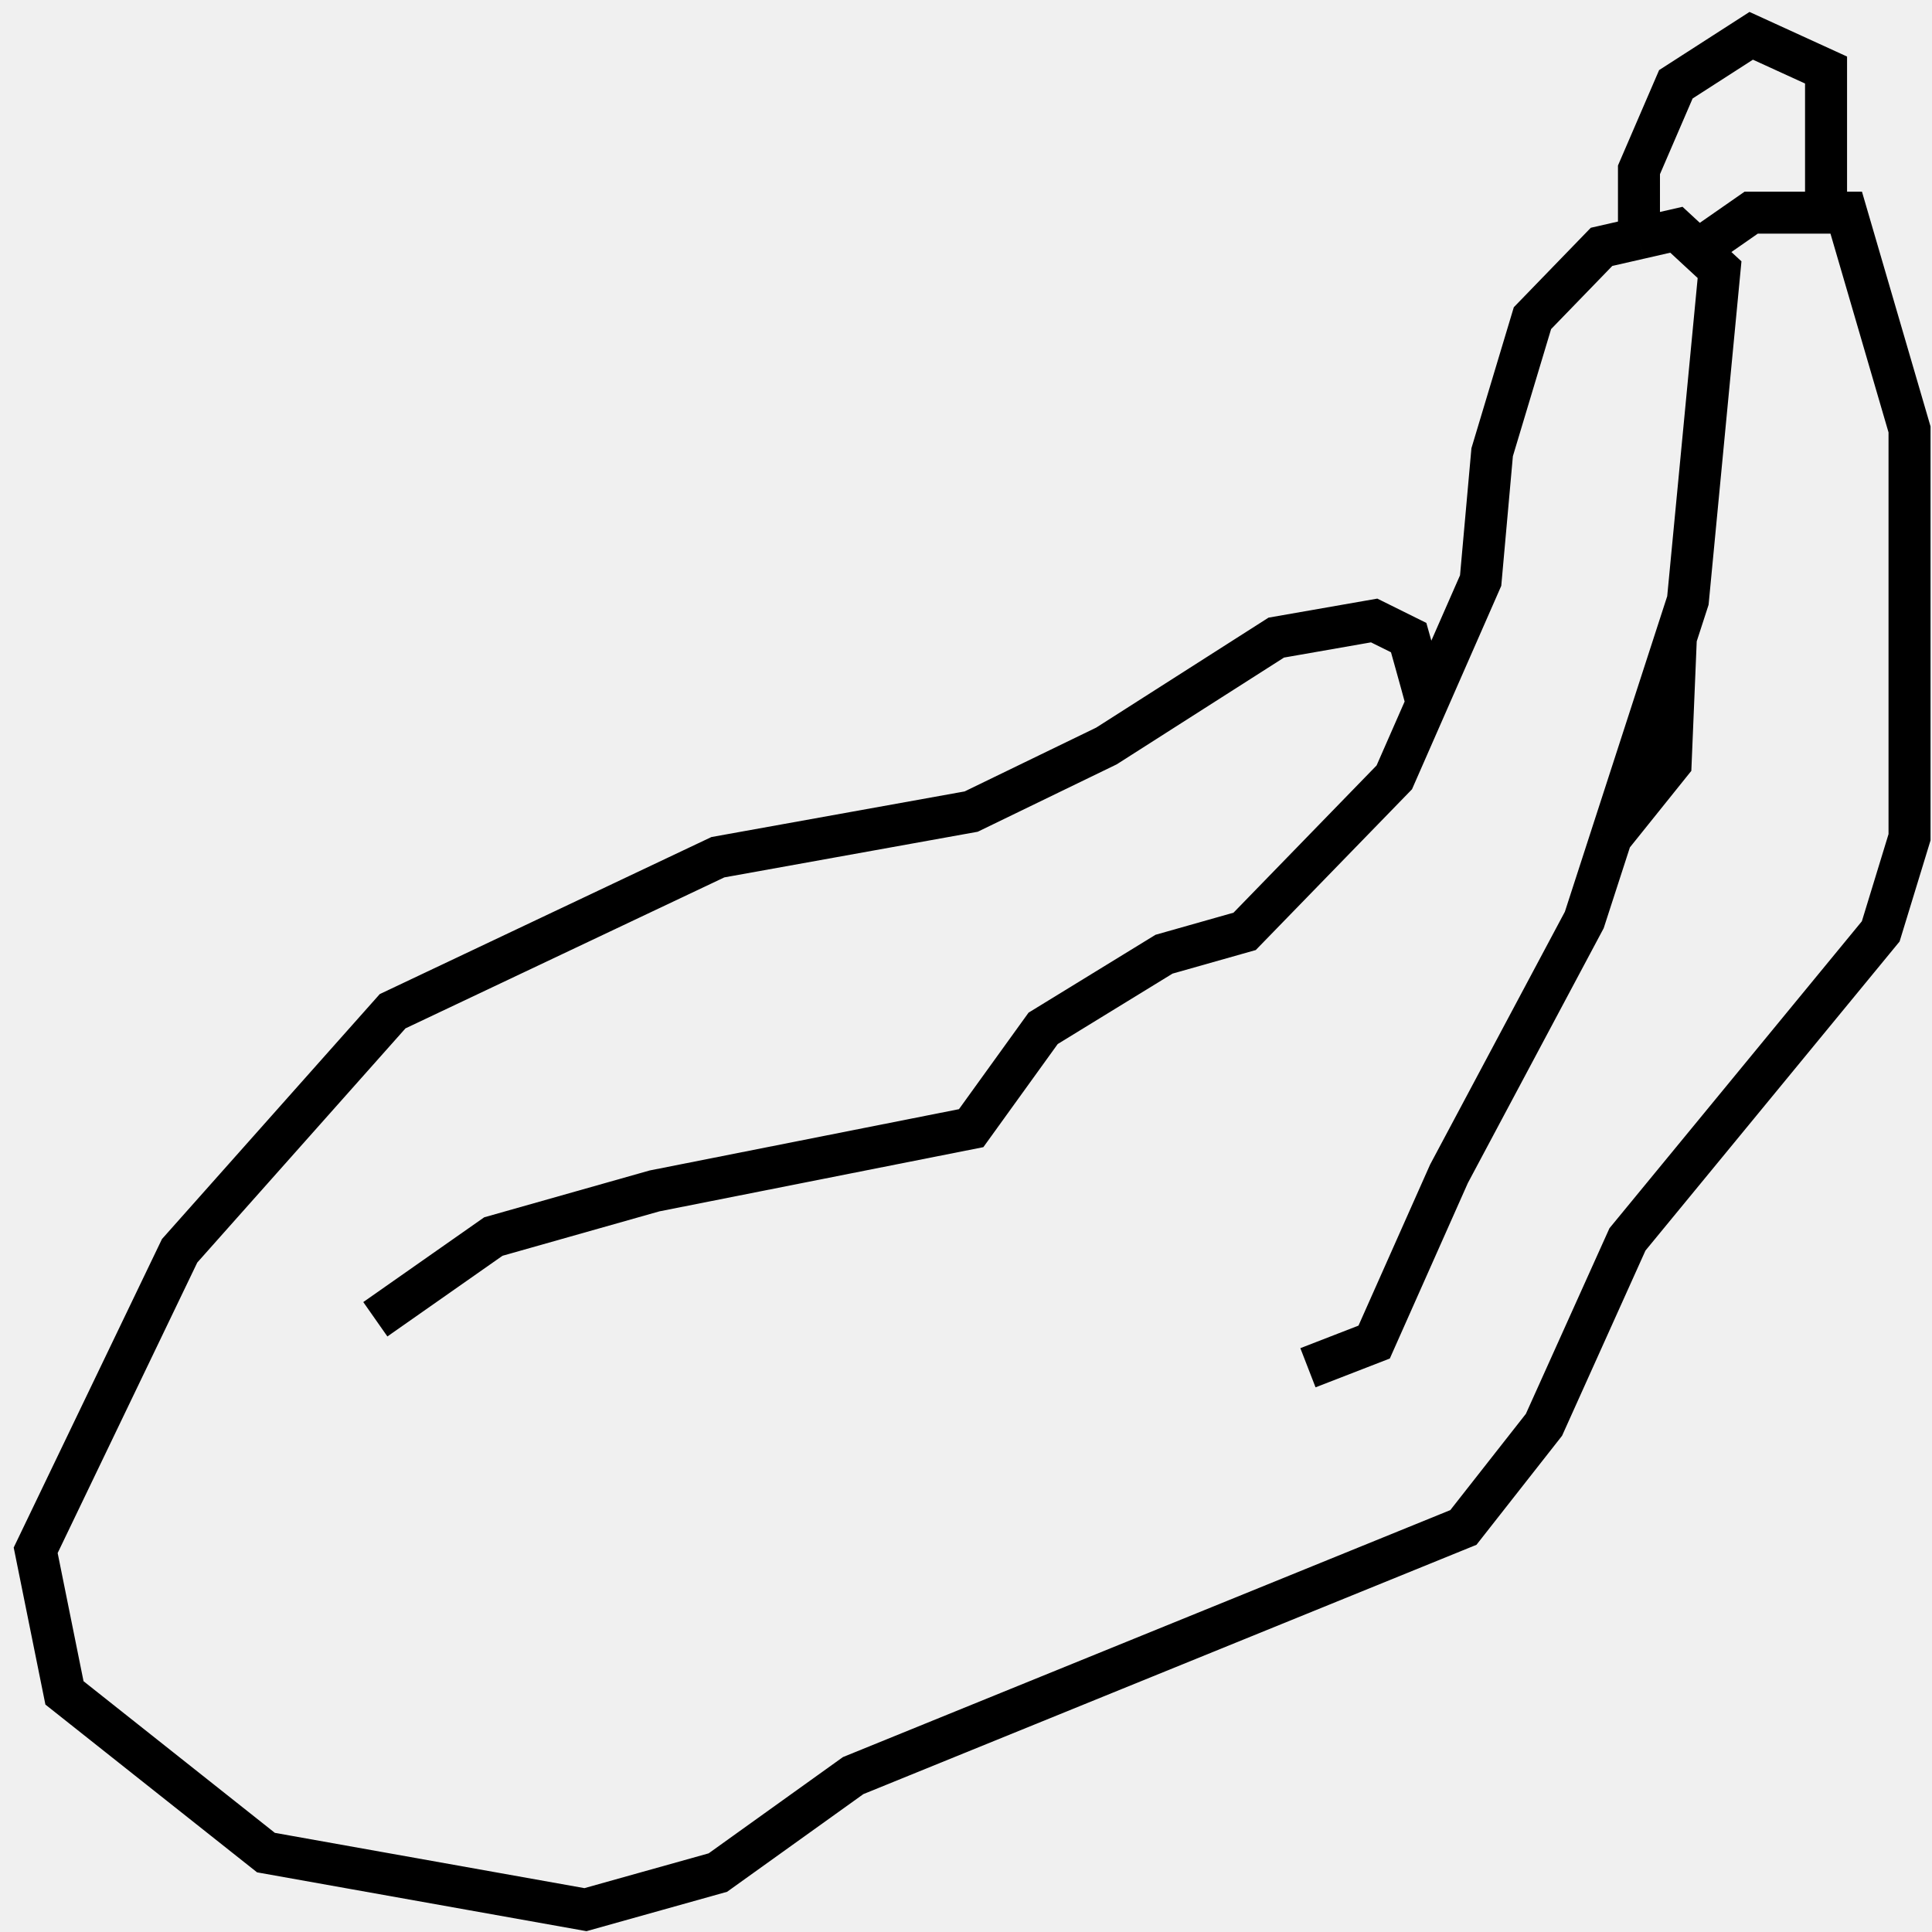
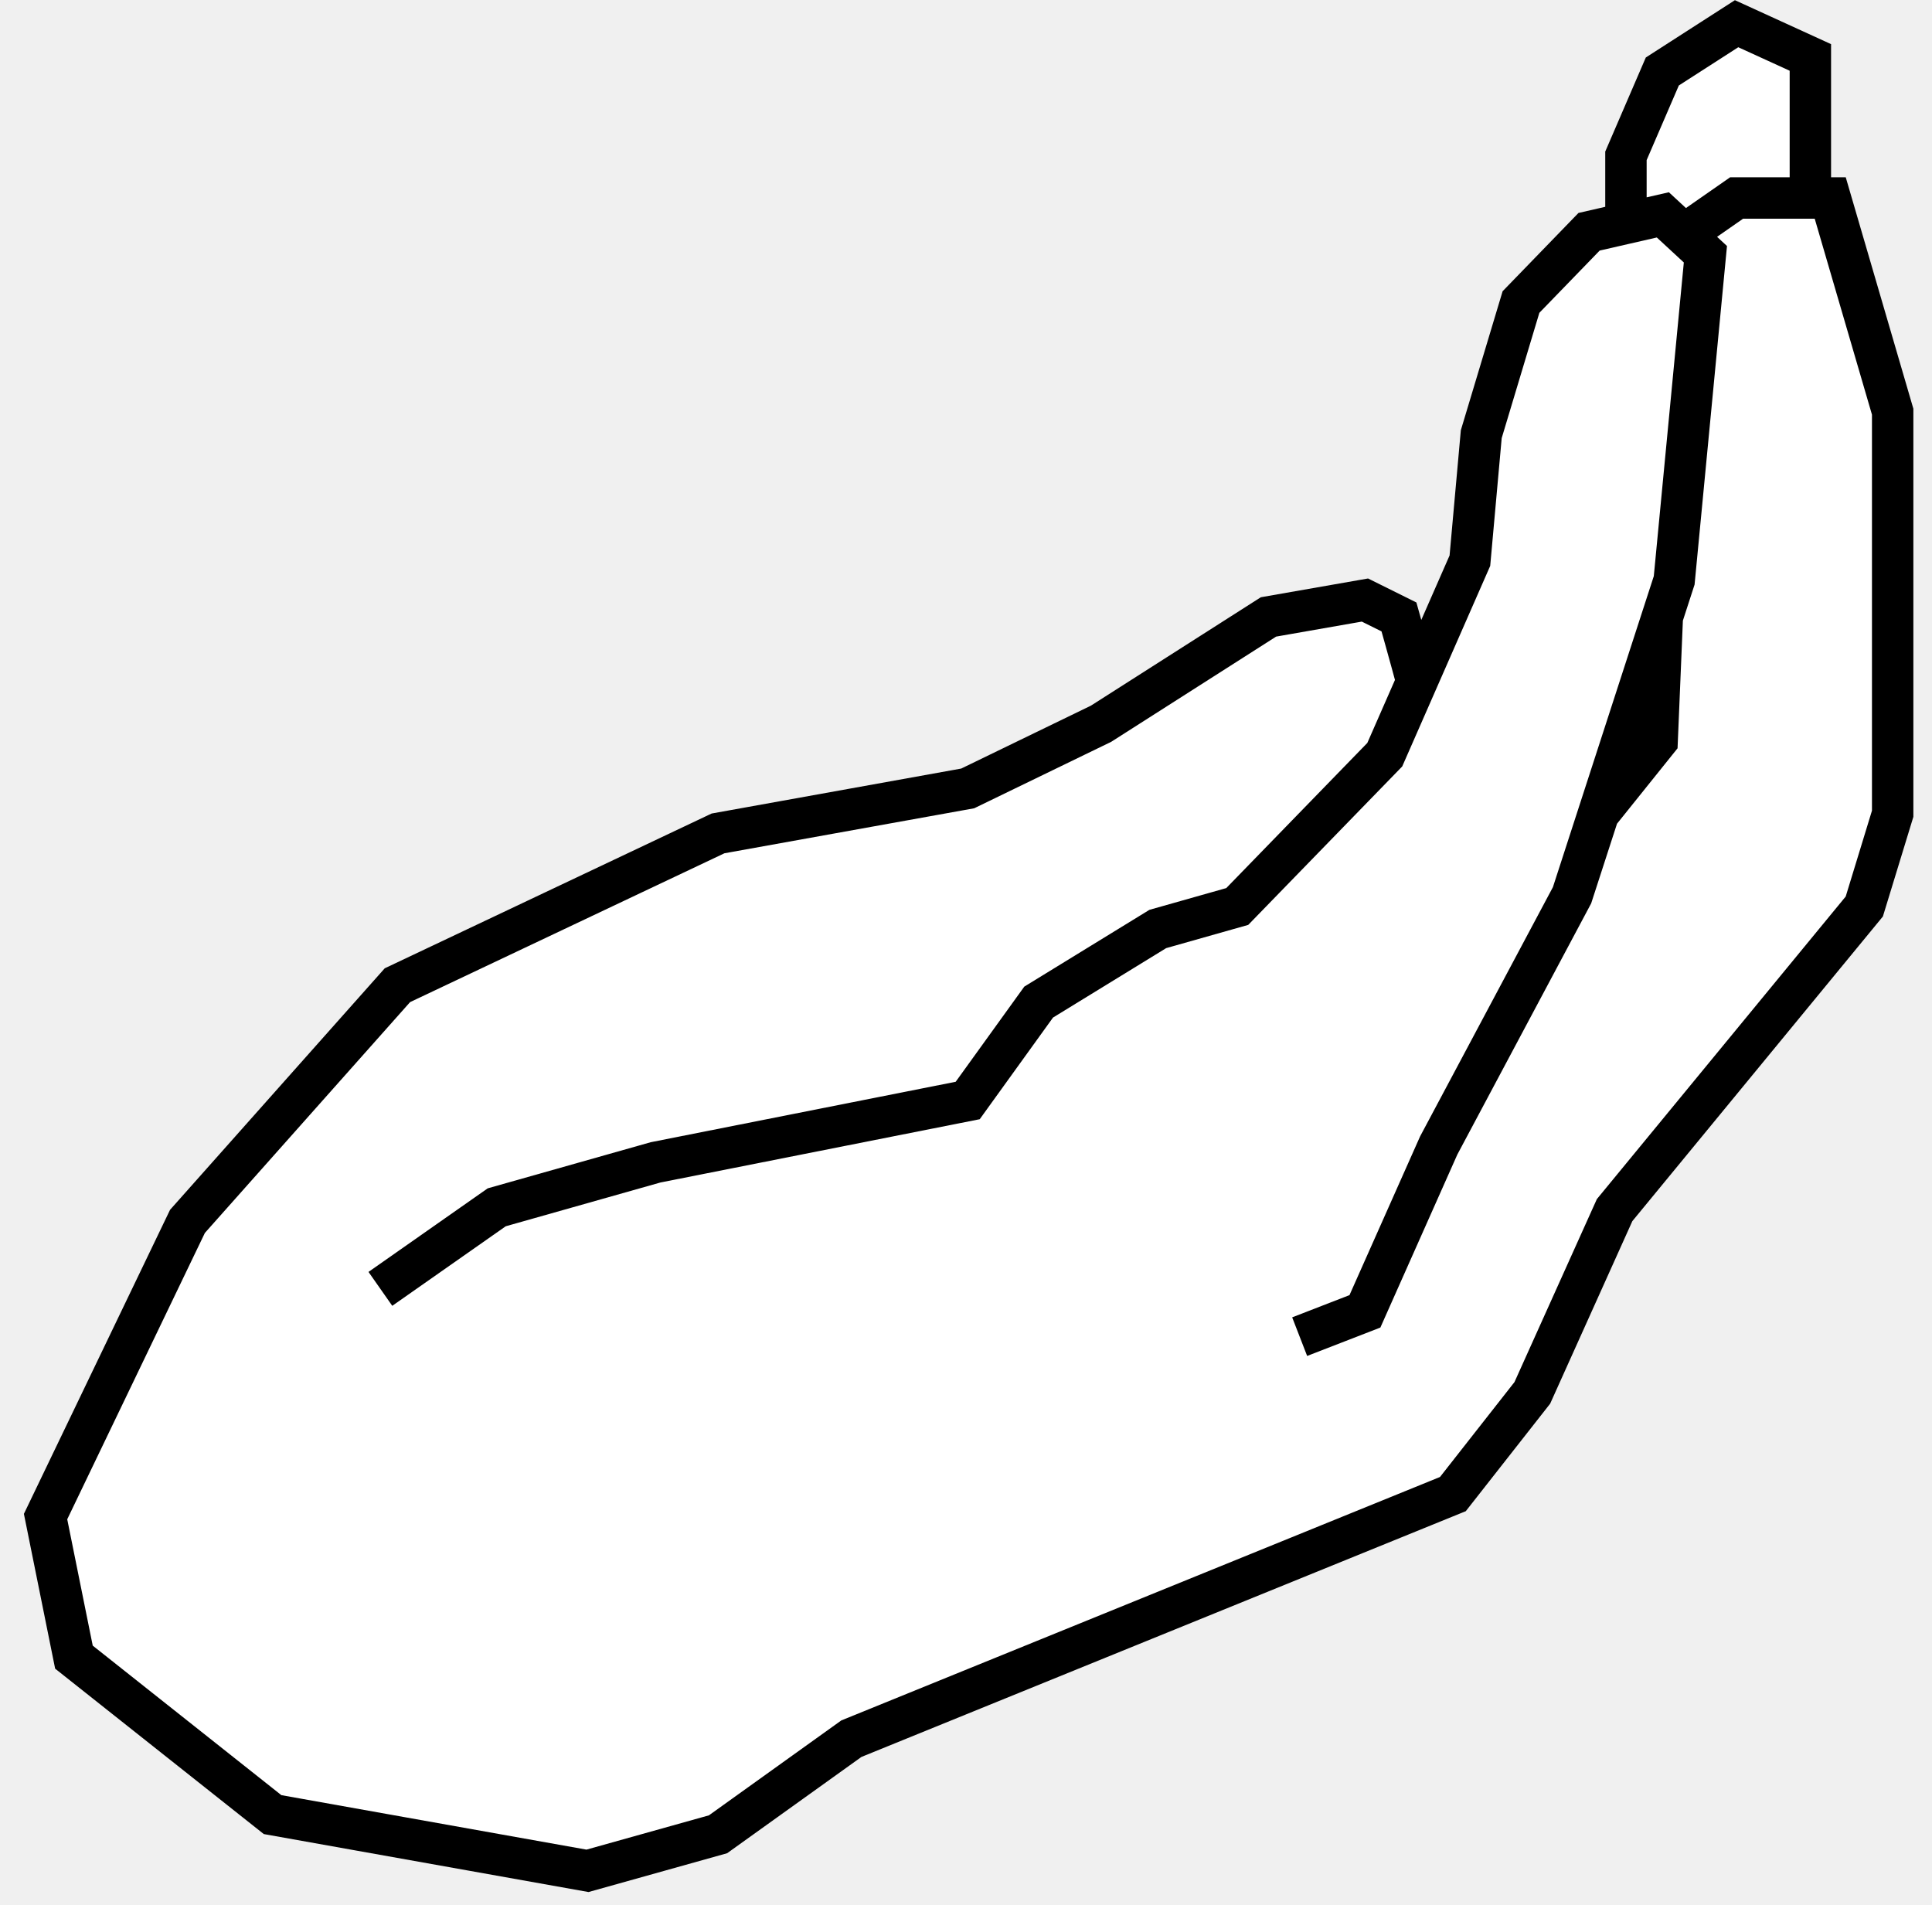
- <svg xmlns="http://www.w3.org/2000/svg" width="92" height="92" viewBox="0 0 92 92" fill="none">
-   <path d="M67.945 33.486C67.677 32.478 67.08 30.362 67.08 30.362L65.436 29.547L60.775 30.362L52.688 35.523L46.246 38.647L34.184 40.82L18.696 48.154L8.553 59.562L1.699 73.823L3.07 80.614L12.665 88.219L27.879 90.936L34.184 89.17L40.627 84.552L69.685 72.736L73.523 67.847L77.498 59.019L89.559 44.351L90.93 39.869V20.448L87.915 10.126H86.955M17.873 62.822L23.493 58.883L31.169 56.71L46.246 53.722L49.673 48.969L55.43 45.438L59.268 44.351L66.395 37.017L70.507 27.646L71.055 21.534L72.974 15.151L76.264 11.755L78.046 11.348M62.283 65.131L65.436 63.908L68.999 55.895L75.442 43.808L76.719 39.869M80.856 11.891L79.828 10.94L78.046 11.348M80.856 11.891L81.884 12.842L80.376 28.596L79.803 30.362M80.856 11.891L83.391 10.126H86.955M79.803 30.362L79.554 36.338L76.719 39.869M79.803 30.362L76.719 39.869M78.046 11.348V8.088L79.803 4.014L83.391 1.705L86.955 3.335V10.126" stroke="black" stroke-width="2" />
+ <svg xmlns="http://www.w3.org/2000/svg" width="70" height="69" viewBox="0 0 70 69" fill="none">
+   <path d="M1.651 54.947L6.792 44.252L14.399 35.695L26.015 30.195L35.062 28.565L39.893 26.222L45.959 22.352L49.454 21.74L50.687 22.352C50.687 22.352 51.135 23.939 51.335 24.694L53.257 20.314L53.669 15.731L55.108 10.943L57.575 8.397L58.911 8.091V5.646L60.229 2.59L62.92 0.859L65.593 2.081V7.174H66.313L68.575 14.916V29.482L67.547 32.843L58.5 43.844L55.519 50.465L52.641 54.132L30.847 62.994L26.015 66.458L21.286 67.782L9.876 65.745L2.679 60.04L1.651 54.947Z" fill="white" />
+   <path d="M51.335 24.694C51.135 23.939 50.687 22.352 50.687 22.352L49.454 21.74L45.959 22.352L39.893 26.222L35.062 28.565L26.015 30.195L14.399 35.695L6.792 44.252L1.651 54.947L2.679 60.04L9.876 65.745L21.286 67.782L26.015 66.458L30.847 62.994L52.641 54.132L55.519 50.465L58.5 43.844L67.547 32.843L68.575 29.482V14.916L66.313 7.174H65.593M13.782 46.697L17.997 43.742L23.754 42.113L35.062 39.872L37.632 36.307L41.949 33.658L44.828 32.843L50.173 27.343L53.257 20.314L53.669 15.731L55.108 10.943L57.575 8.397L58.911 8.091M47.089 48.428L49.454 47.511L52.127 41.502L56.958 32.436L57.916 29.482M61.019 8.498L60.248 7.785L58.911 8.091M61.019 8.498L61.79 9.211L60.659 21.027L60.229 22.352M61.019 8.498L62.92 7.174H65.593M60.229 22.352L60.042 26.834L57.916 29.482M60.229 22.352L57.916 29.482M58.911 8.091V5.646L60.229 2.59L62.92 0.859L65.593 2.081V7.174" stroke="black" stroke-width="1.5" />
</svg>
